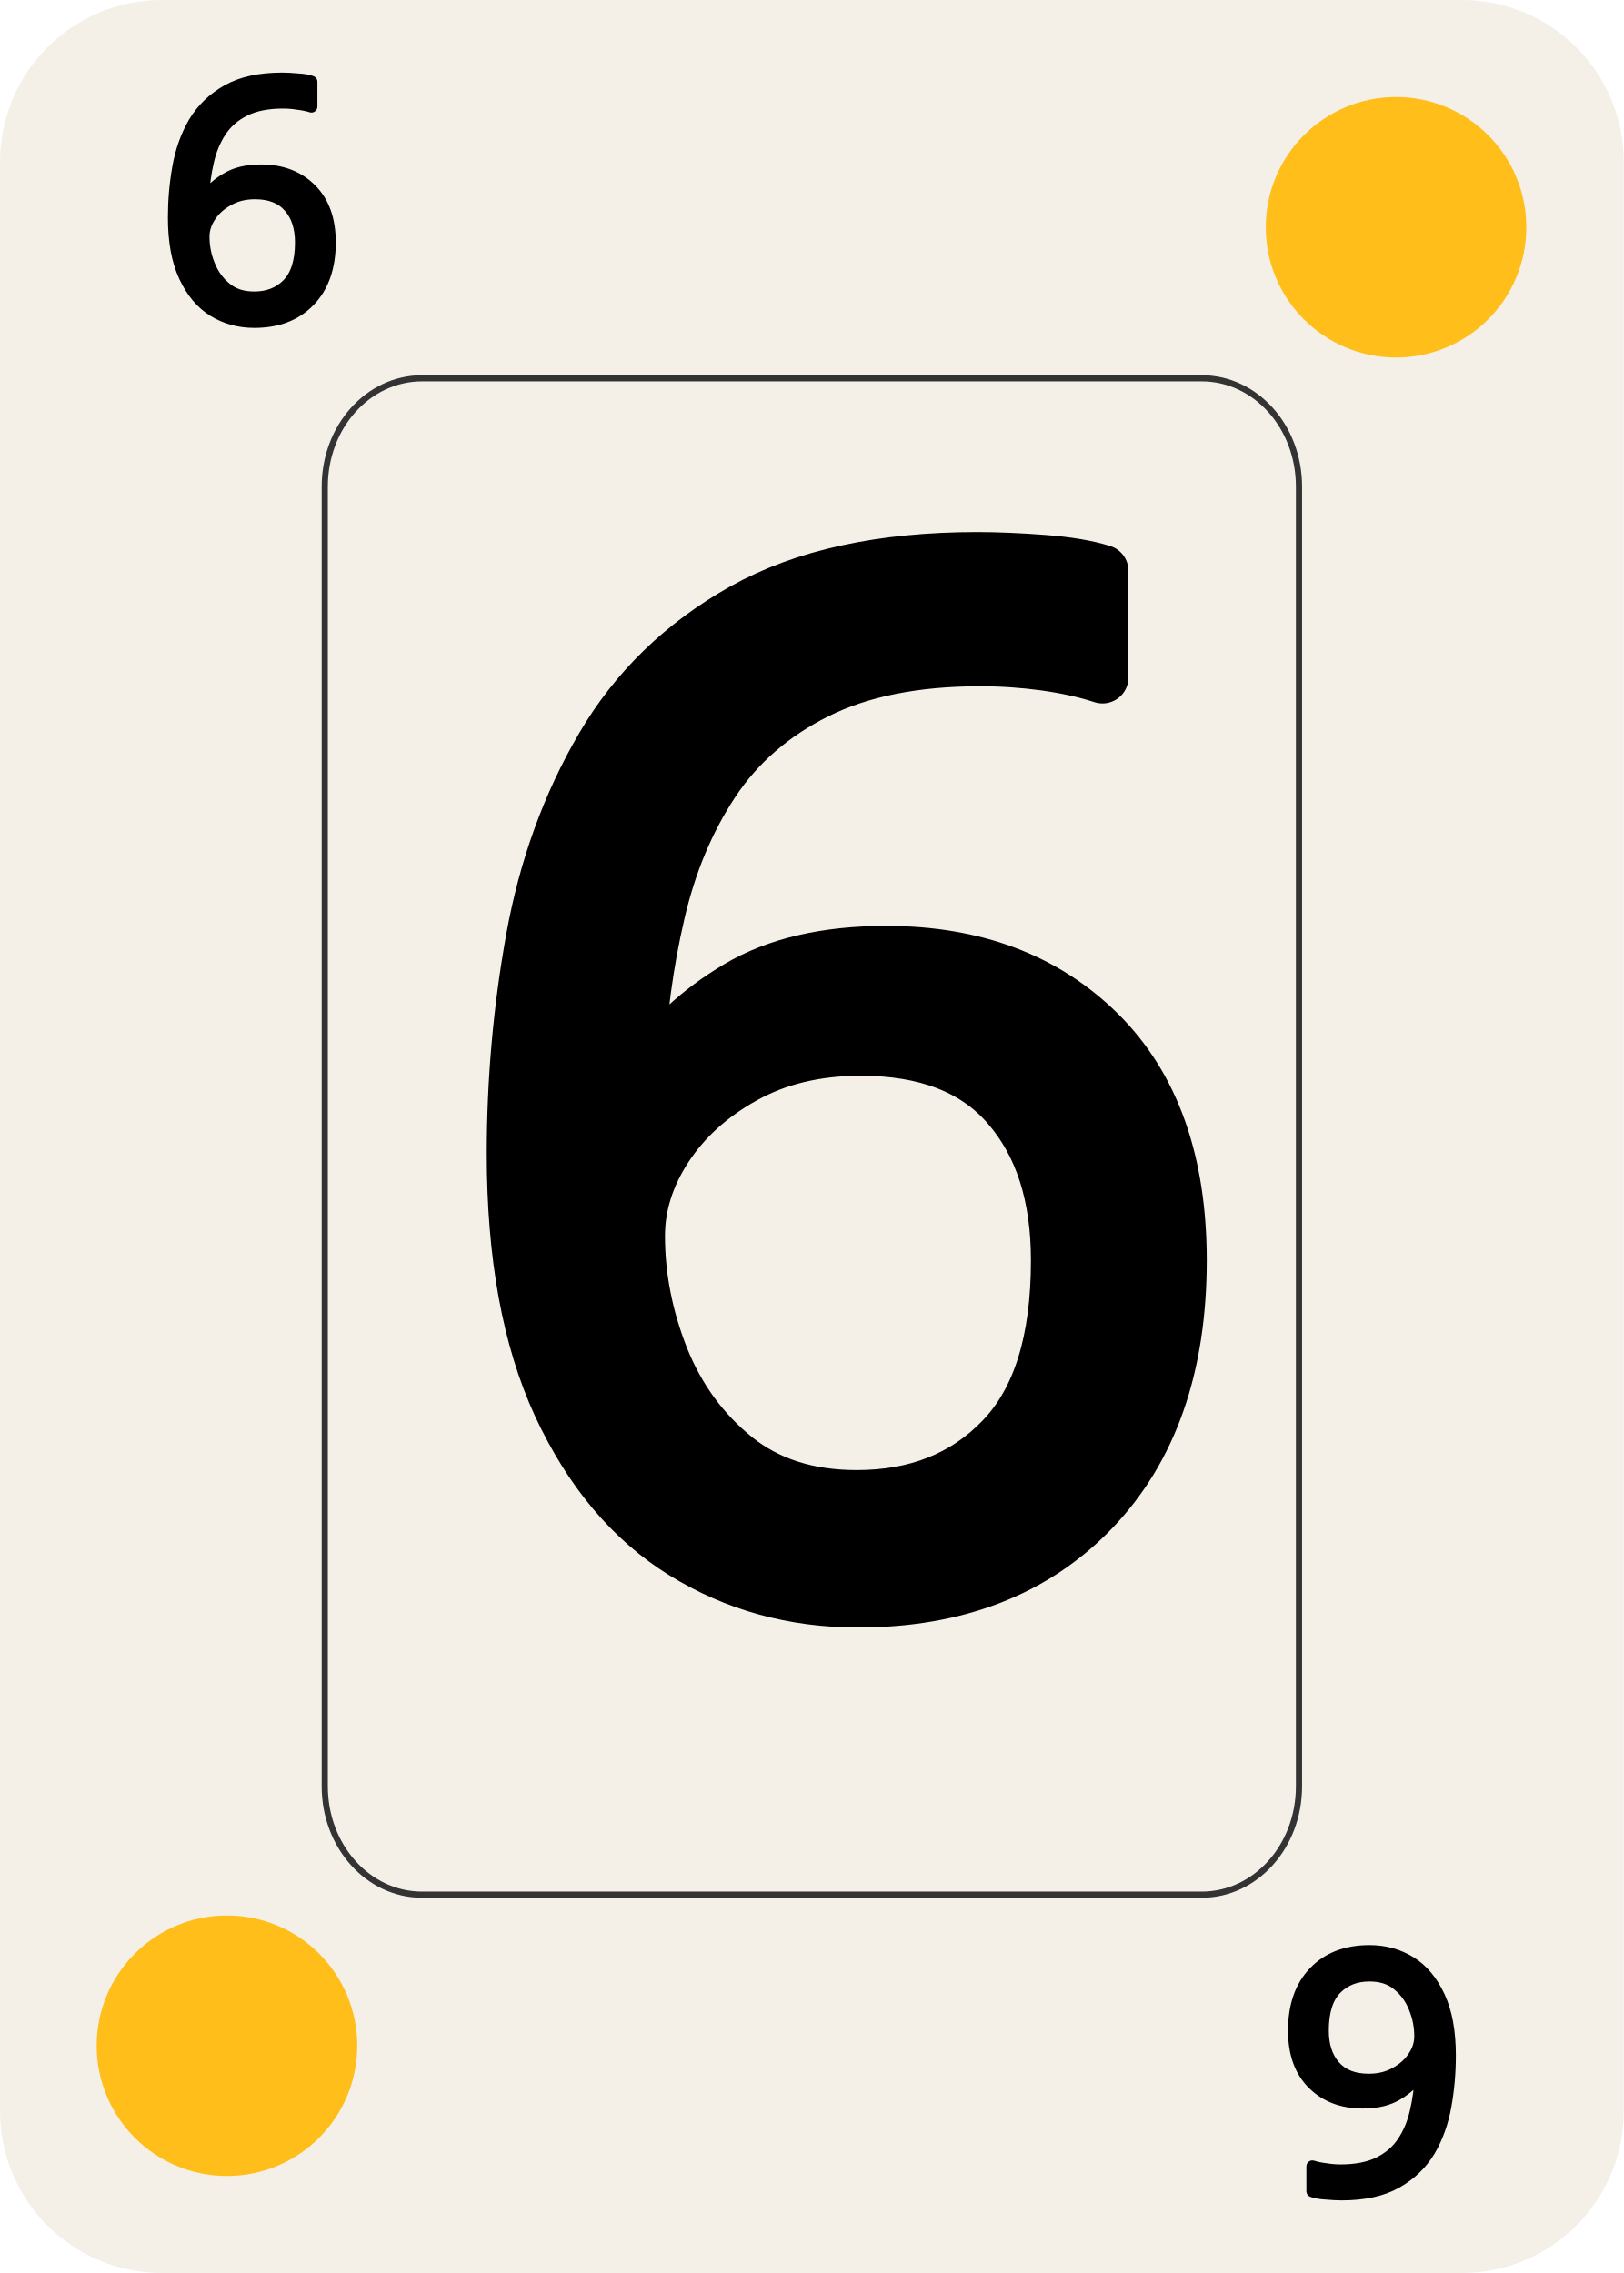
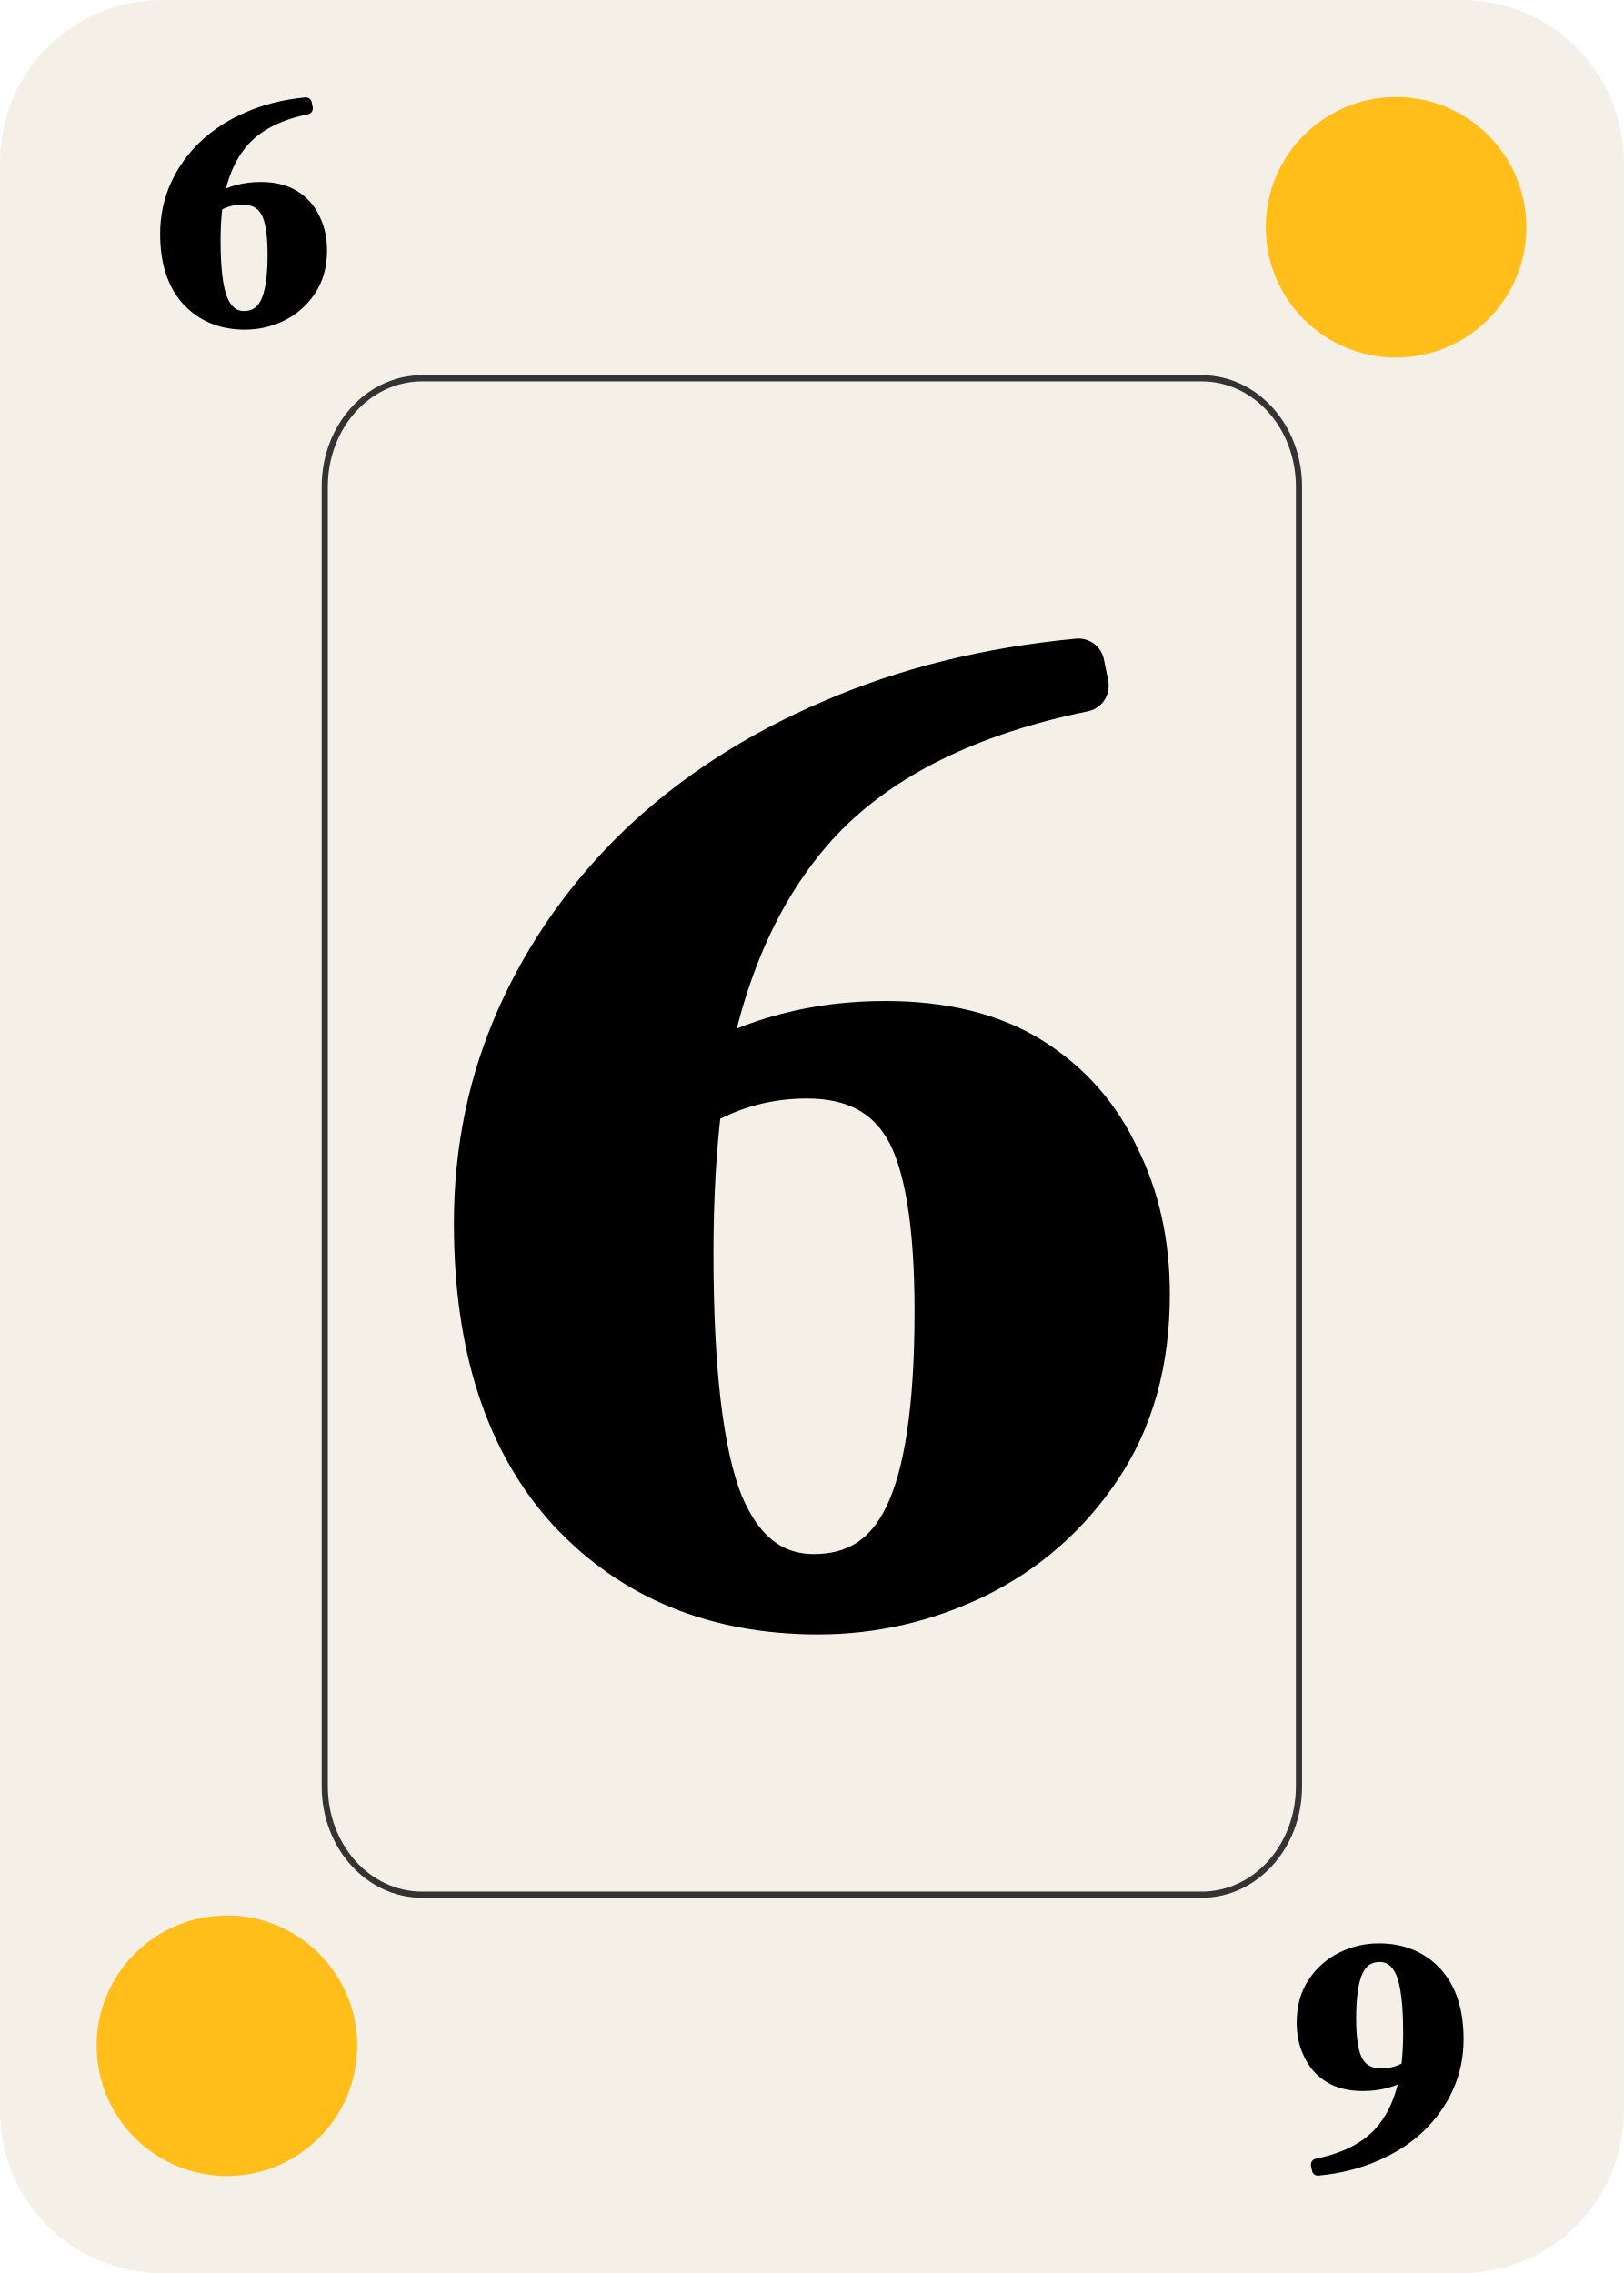
<svg xmlns="http://www.w3.org/2000/svg" width="63.5mm" height="88.9mm" viewBox="0 0 63.5 88.9" version="1.1" id="svg1">
  <defs id="defs1" />
  <g id="layer1" transform="translate(-821.679,-13.55417)">
    <g id="g18">
      <path id="path233" style="fill:#f4efe7;stroke:none;stroke-width:3.81;stroke-linecap:round;paint-order:markers fill stroke" d="m 828.021,13.554 h 50.817 c 3.513,0 6.342,2.832 6.342,6.35 v 76.2 c 0,3.518 -2.828,6.35 -6.342,6.35 h -50.817 c -3.513,0 -6.342,-2.832 -6.342,-6.35 v -76.2 c 0,-3.518 2.828,-6.35 6.342,-6.35 z" />
-       <text xml:space="preserve" style="font-size:12.973px;line-height:0.9;font-family:'DM Serif Display';-inkscape-font-specification:'DM Serif Display';text-align:start;letter-spacing:0px;word-spacing:0px;writing-mode:lr-tb;direction:ltr;text-anchor:start;fill:#000000;fill-opacity:1;stroke:#000000;stroke-width:0.47;stroke-linecap:round;stroke-linejoin:round;stroke-miterlimit:1.1;stroke-dasharray:none;stroke-opacity:1;paint-order:stroke fill markers" x="827.761" y="26.019" id="text234">
-         <tspan id="tspan234" style="font-size:12.973px;fill:#000000;fill-opacity:1;stroke:#000000;stroke-width:0.47;stroke-linecap:round;stroke-linejoin:round;stroke-dasharray:none;stroke-opacity:1" x="827.761" y="26.019">6</tspan>
-       </text>
+       <g aria-label="6" id="text234" style="font-size:12.973px;line-height:0.9;font-family:'DM Serif Display';-inkscape-font-specification:'DM Serif Display';letter-spacing:0px;word-spacing:0px;stroke:#000000;stroke-width:0.47;stroke-linecap:round;stroke-linejoin:round;stroke-miterlimit:1.1;paint-order:stroke fill markers">
+         <path d="m 831.264,26.214 q -1.388,0 -2.244,-0.921 -0.843,-0.921 -0.843,-2.595 0,-0.999 0.389,-1.868 0.389,-0.869 1.103,-1.557 0.726,-0.688 1.725,-1.116 1.012,-0.441 2.244,-0.558 l 0.039,0.195 q -1.583,0.324 -2.413,1.194 -0.817,0.869 -1.077,2.361 0.752,-0.441 1.686,-0.441 0.791,0 1.31,0.324 0.519,0.324 0.778,0.882 0.272,0.545 0.272,1.232 0,0.921 -0.441,1.57 -0.428,0.636 -1.116,0.973 -0.675,0.324 -1.414,0.324 z m -1.194,-3.243 q 0,1.609 0.272,2.296 0.285,0.688 0.882,0.688 0.597,0 0.869,-0.558 0.285,-0.571 0.285,-1.894 0,-1.219 -0.285,-1.699 -0.285,-0.48 -0.934,-0.48 -0.545,0 -1.012,0.272 -0.078,0.623 -0.078,1.375 z" id="path18" />
+       </g>
      <path id="path234" style="fill:none;fill-opacity:0;stroke:#333333;stroke-width:0.241;stroke-linecap:round;stroke-dasharray:none;stroke-opacity:1;paint-order:markers fill stroke" d="m 838.184,28.35 h 30.49 c 2.108,0 3.805,1.889 3.805,4.236 v 50.835 c 0,2.347 -1.697,4.236 -3.805,4.236 h -30.49 c -2.108,0 -3.805,-1.889 -3.805,-4.236 v -50.835 c 0,-2.347 1.697,-4.236 3.805,-4.236 z" />
-       <text xml:space="preserve" style="font-size:55.599px;line-height:0.9;font-family:'DM Serif Display';-inkscape-font-specification:'DM Serif Display';text-align:start;letter-spacing:0px;word-spacing:0px;writing-mode:lr-tb;direction:ltr;text-anchor:start;fill:#000000;fill-opacity:1;stroke:#000000;stroke-width:2.032;stroke-linecap:round;stroke-linejoin:round;stroke-miterlimit:1.1;stroke-dasharray:none;stroke-opacity:1;paint-order:stroke fill markers" x="838.667" y="75.629" id="text235">
-         <tspan id="tspan235" style="font-size:55.599px;fill:#000000;fill-opacity:1;stroke:#000000;stroke-width:2.032;stroke-linecap:round;stroke-linejoin:round;stroke-dasharray:none;stroke-opacity:1" x="838.667" y="75.629">6</tspan>
-       </text>
-       <text xml:space="preserve" style="font-size:12.973px;line-height:0.9;font-family:'DM Serif Display';-inkscape-font-specification:'DM Serif Display';text-align:start;letter-spacing:0px;word-spacing:0px;writing-mode:lr-tb;direction:ltr;text-anchor:start;fill:#000000;fill-opacity:1;stroke:#000000;stroke-width:0.47;stroke-linecap:round;stroke-linejoin:round;stroke-miterlimit:1.1;stroke-dasharray:none;stroke-opacity:1;paint-order:stroke fill markers" x="-879.097" y="-89.989" id="text236" transform="scale(-1)">
-         <tspan id="tspan236" style="font-size:12.973px;fill:#000000;fill-opacity:1;stroke:#000000;stroke-width:0.47;stroke-linecap:round;stroke-linejoin:round;stroke-dasharray:none;stroke-opacity:1" x="-879.097" y="-89.989">6</tspan>
-       </text>
+       <g aria-label="6" id="text235" style="font-size:55.599px;line-height:0.9;font-family:'DM Serif Display';-inkscape-font-specification:'DM Serif Display';letter-spacing:0px;word-spacing:0px;stroke:#000000;stroke-width:2.032;stroke-linecap:round;stroke-linejoin:round;stroke-miterlimit:1.1;paint-order:stroke fill markers">
+         <path d="m 853.679,76.463 q -5.949,0 -9.619,-3.948 -3.614,-3.948 -3.614,-11.12 0,-4.281 1.668,-8.006 1.668,-3.725 4.726,-6.672 3.114,-2.947 7.395,-4.782 4.337,-1.89 9.619,-2.391 l 0.167,0.834 q -6.783,1.39 -10.341,5.115 -3.503,3.725 -4.615,10.119 3.225,-1.89 7.228,-1.89 3.392,0 5.615,1.39 2.224,1.39 3.336,3.781 1.168,2.335 1.168,5.282 0,3.948 -1.89,6.727 -1.835,2.724 -4.782,4.17 -2.891,1.39 -6.06,1.39 z m -5.115,-13.9 q 0,6.894 1.168,9.841 1.223,2.947 3.781,2.947 2.558,0 3.725,-2.391 1.223,-2.446 1.223,-8.117 0,-5.226 -1.223,-7.283 -1.223,-2.057 -4.003,-2.057 -2.335,0 -4.337,1.168 -0.334,2.669 -0.334,5.893 z" id="path21" />
+       </g>
+       <g aria-label="6" transform="scale(-1)" id="text236" style="font-size:12.973px;line-height:0.9;font-family:'DM Serif Display';-inkscape-font-specification:'DM Serif Display';letter-spacing:0px;word-spacing:0px;stroke:#000000;stroke-width:0.47;stroke-linecap:round;stroke-linejoin:round;stroke-miterlimit:1.1;paint-order:stroke fill markers">
+         <path d="m -875.594,-89.795 q -1.388,0 -2.244,-0.921 -0.843,-0.921 -0.843,-2.595 0,-0.999 0.389,-1.868 0.389,-0.869 1.103,-1.557 0.726,-0.688 1.725,-1.116 1.012,-0.441 2.244,-0.558 l 0.039,0.195 q -1.583,0.324 -2.413,1.194 -0.817,0.869 -1.077,2.361 0.752,-0.441 1.686,-0.441 0.791,0 1.31,0.324 0.519,0.324 0.778,0.882 0.272,0.545 0.272,1.232 0,0.921 -0.441,1.57 -0.428,0.636 -1.116,0.973 -0.675,0.324 -1.414,0.324 z m -1.194,-3.243 q 0,1.609 0.272,2.296 0.285,0.688 0.882,0.688 0.597,0 0.869,-0.558 0.285,-0.571 0.285,-1.894 0,-1.219 -0.285,-1.699 -0.285,-0.48 -0.934,-0.48 -0.545,0 -1.012,0.272 -0.078,0.623 -0.078,1.375 z" id="path24" />
+       </g>
      <path id="path316" style="fill:#ffbe1a;stroke-width:2.715;stroke-linecap:round;paint-order:markers fill stroke" d="m 835.649,93.564 a 5.094,5.094 0 0 1 -5.094,5.094 5.094,5.094 0 0 1 -5.095,-5.094 5.094,5.094 0 0 1 5.095,-5.094 5.094,5.094 0 0 1 5.094,5.094 z" />
      <path id="path331" style="fill:#ffbe1a;stroke-width:2.715;stroke-linecap:round;paint-order:markers fill stroke" d="m 881.369,22.444 a 5.094,5.094 0 0 1 -5.094,5.094 5.094,5.094 0 0 1 -5.095,-5.094 5.094,5.094 0 0 1 5.095,-5.094 5.094,5.094 0 0 1 5.094,5.094 z" />
    </g>
  </g>
</svg>
